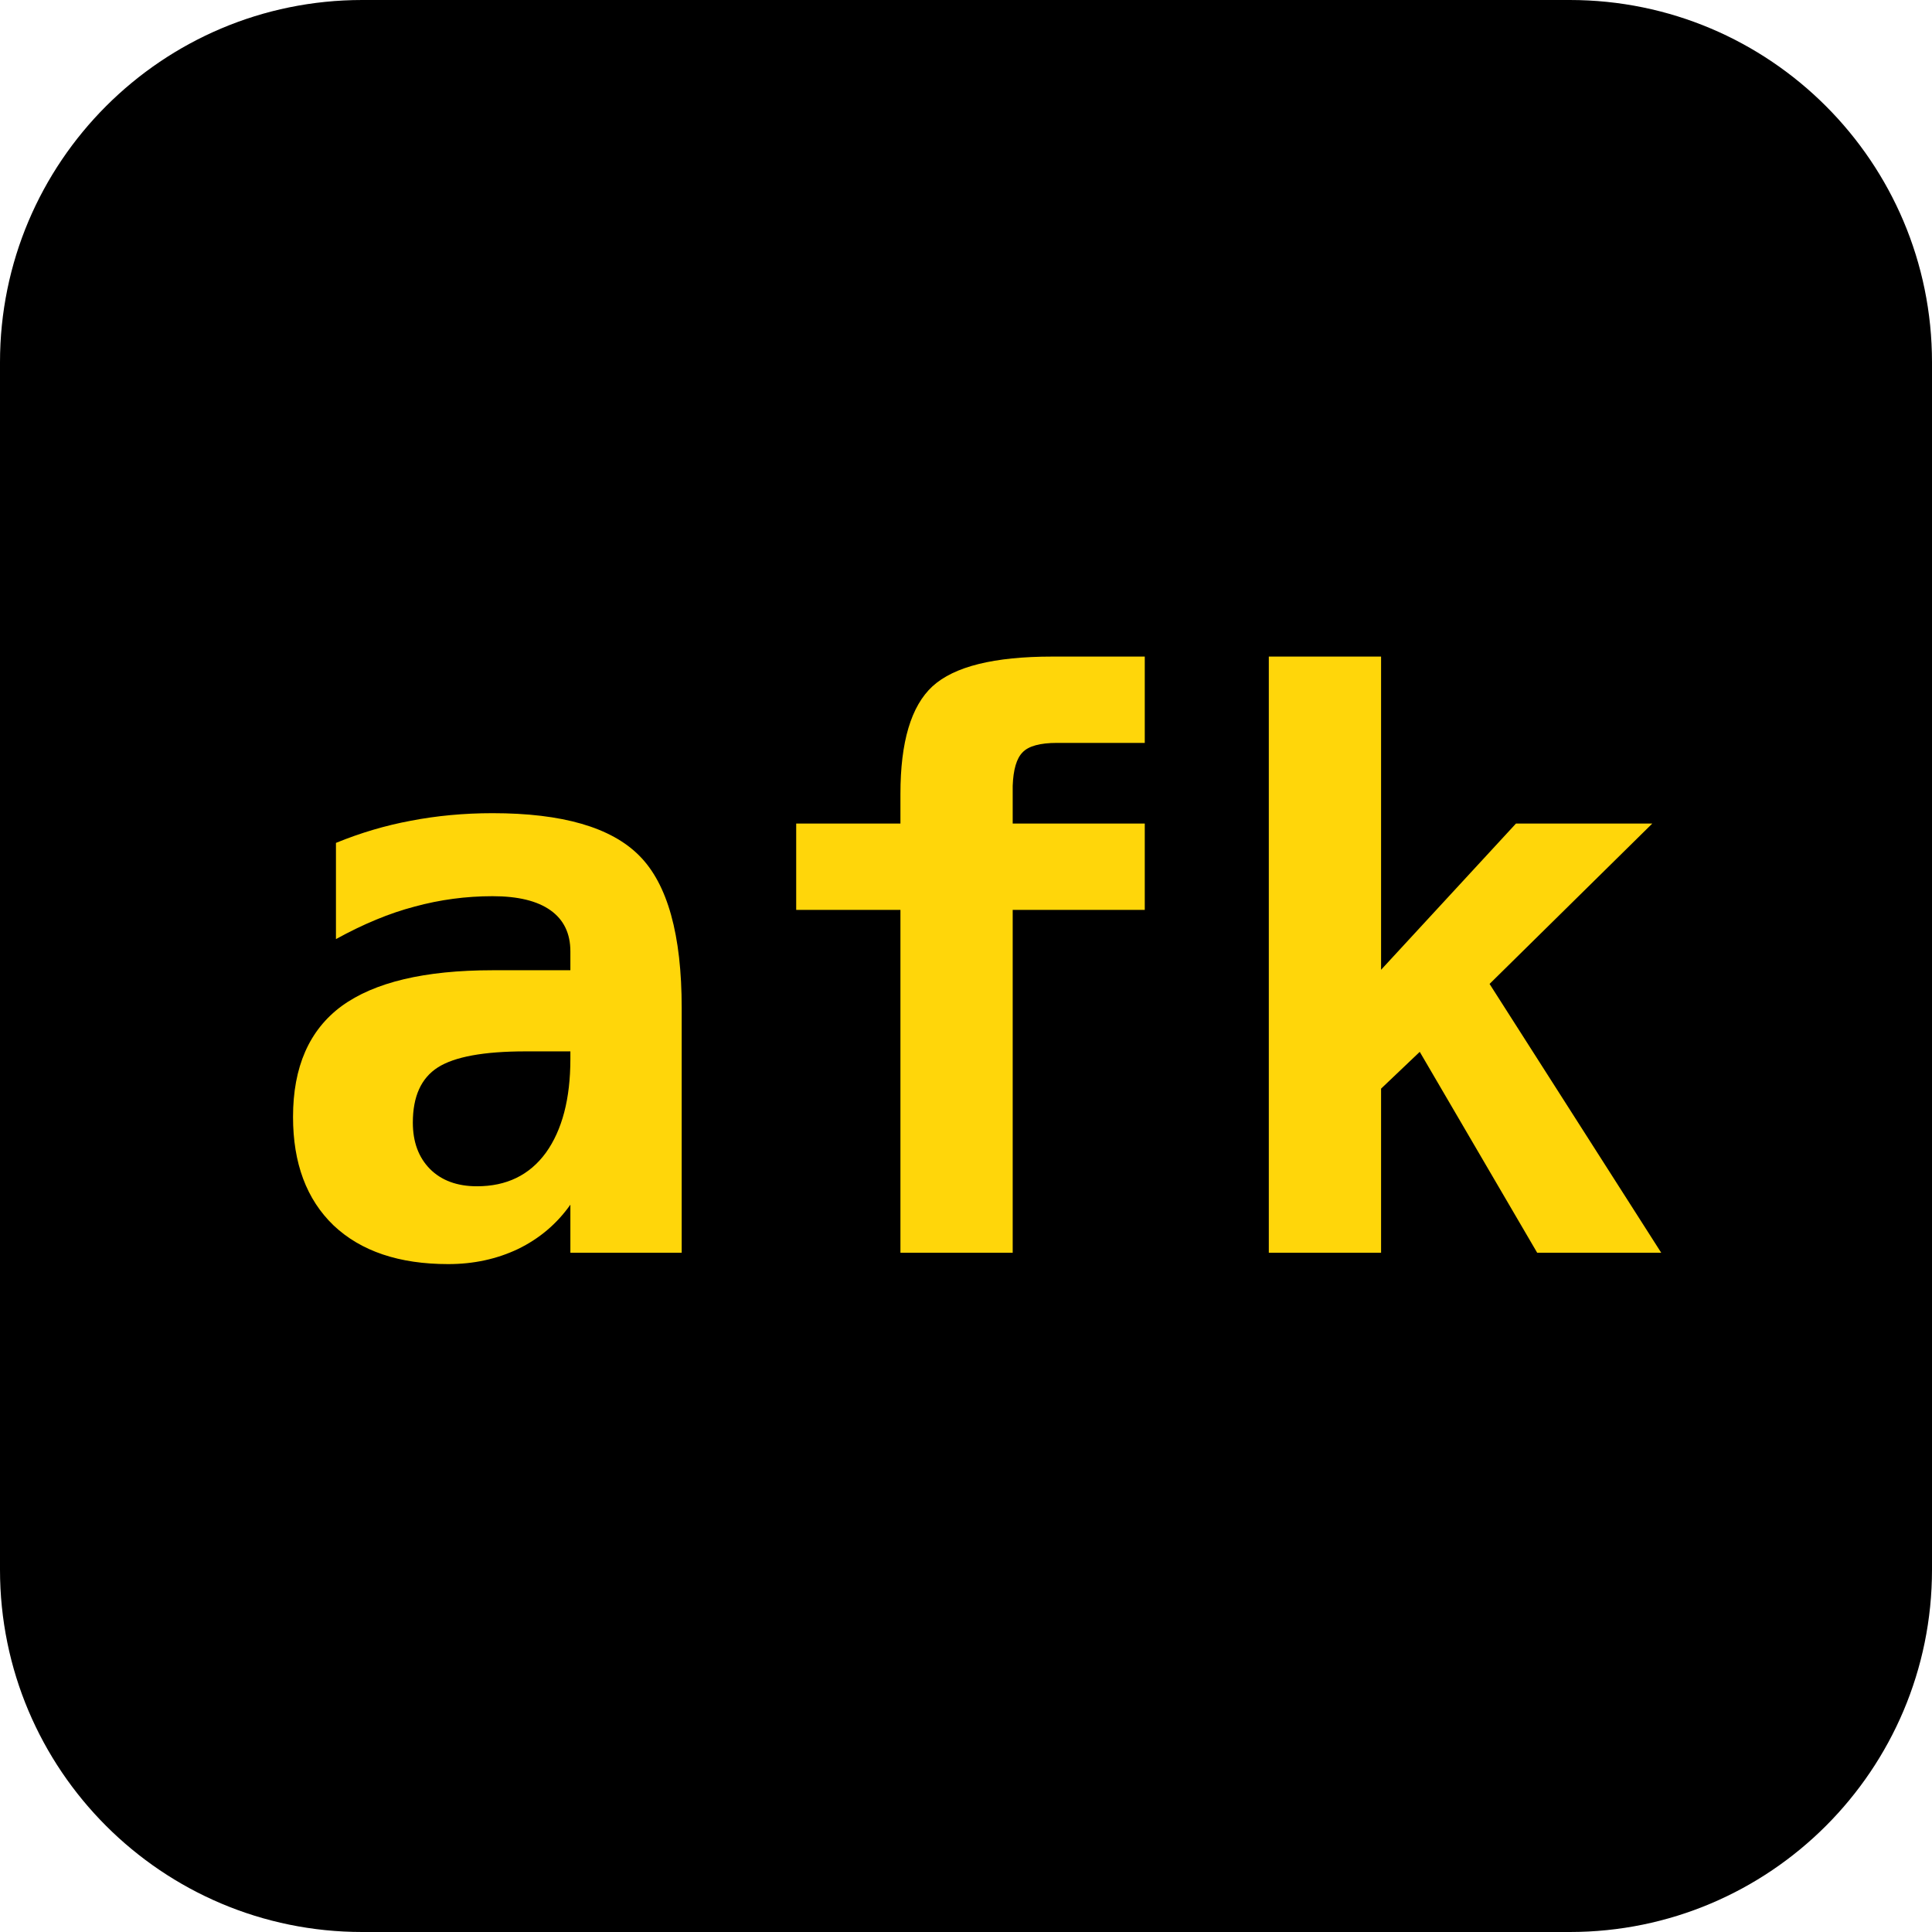
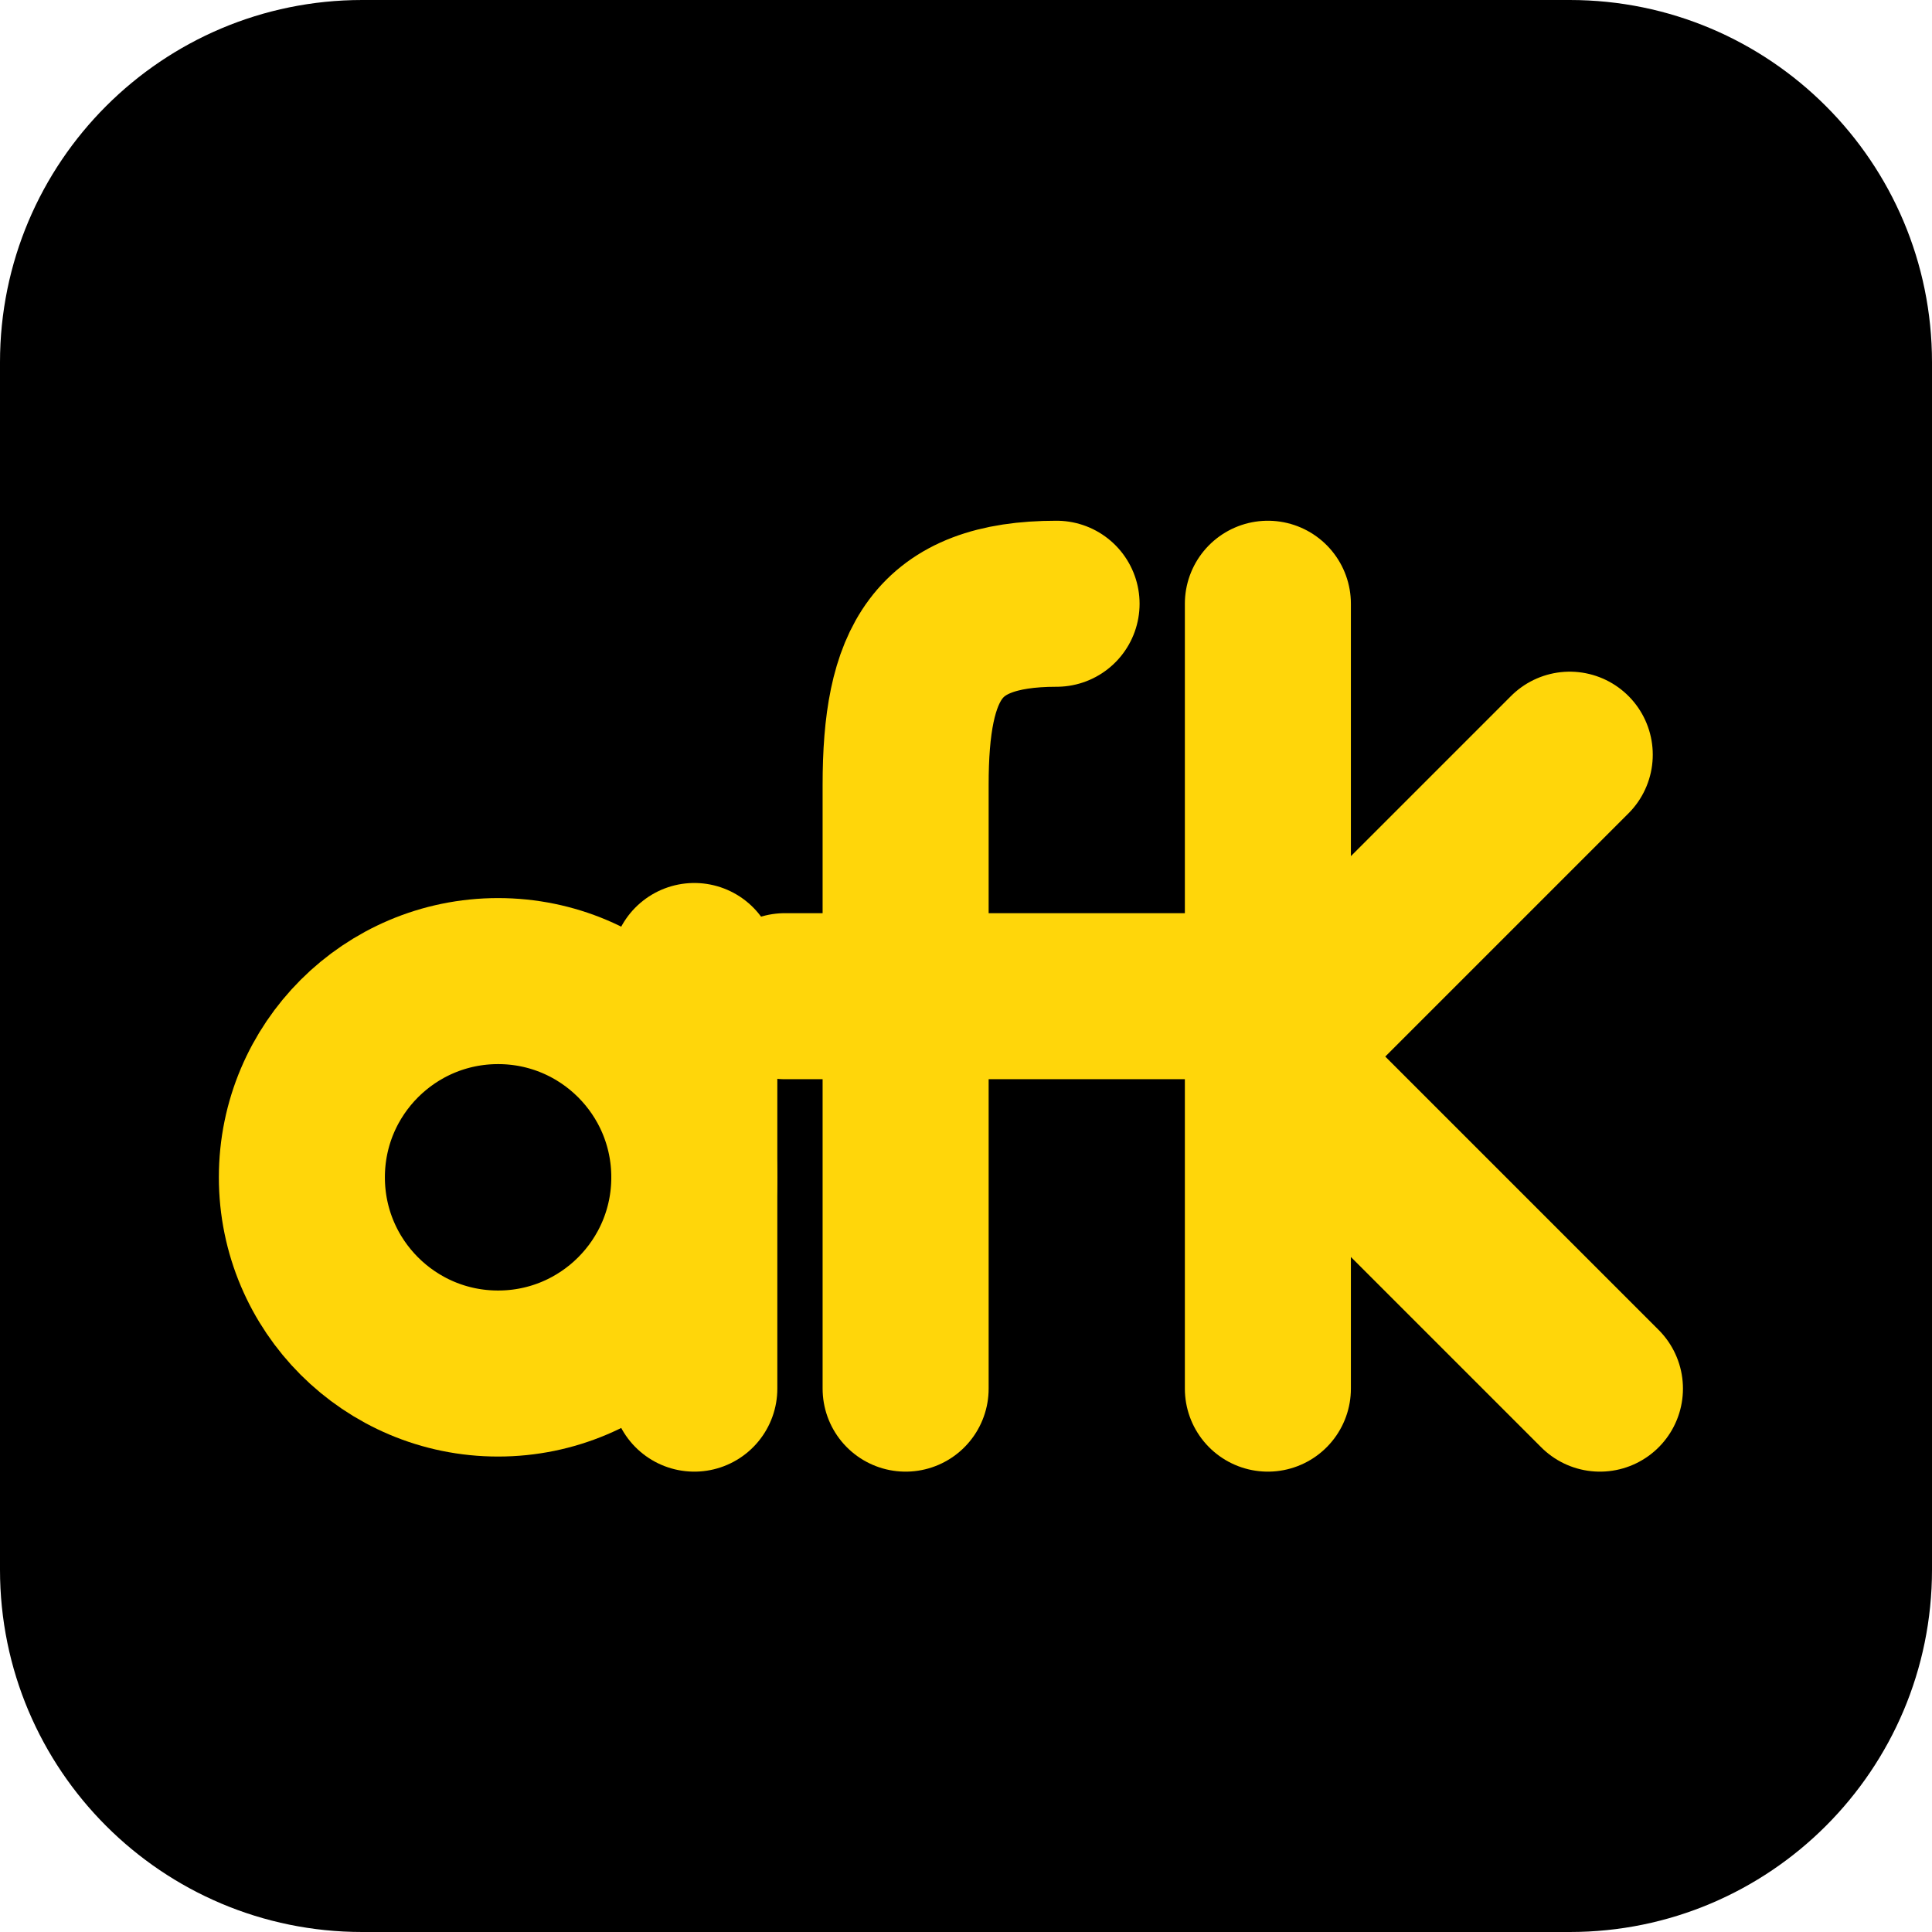
<svg xmlns="http://www.w3.org/2000/svg" viewBox="0 0 64 64">
  <rect width="64" height="64" rx="12" fill="#000000" />
-   <text x="32" y="41.5" text-anchor="middle" font-family="Menlo, 'DejaVu Sans Mono', Consolas, monospace" font-weight="700" font-size="26" fill="#FFD60A">afk</text>
+   <g fill="none" stroke="#FFD60A" stroke-width="5.5" stroke-linecap="round" stroke-linejoin="round">
+     <circle cx="16.5" cy="39" r="6.5" />
+     <path d="M23 32V46M35 20C31 20 30 22 30 26V46M26 33H42M52 25L42 35L53 46M42 20V46" />
+   </g>
</svg>
